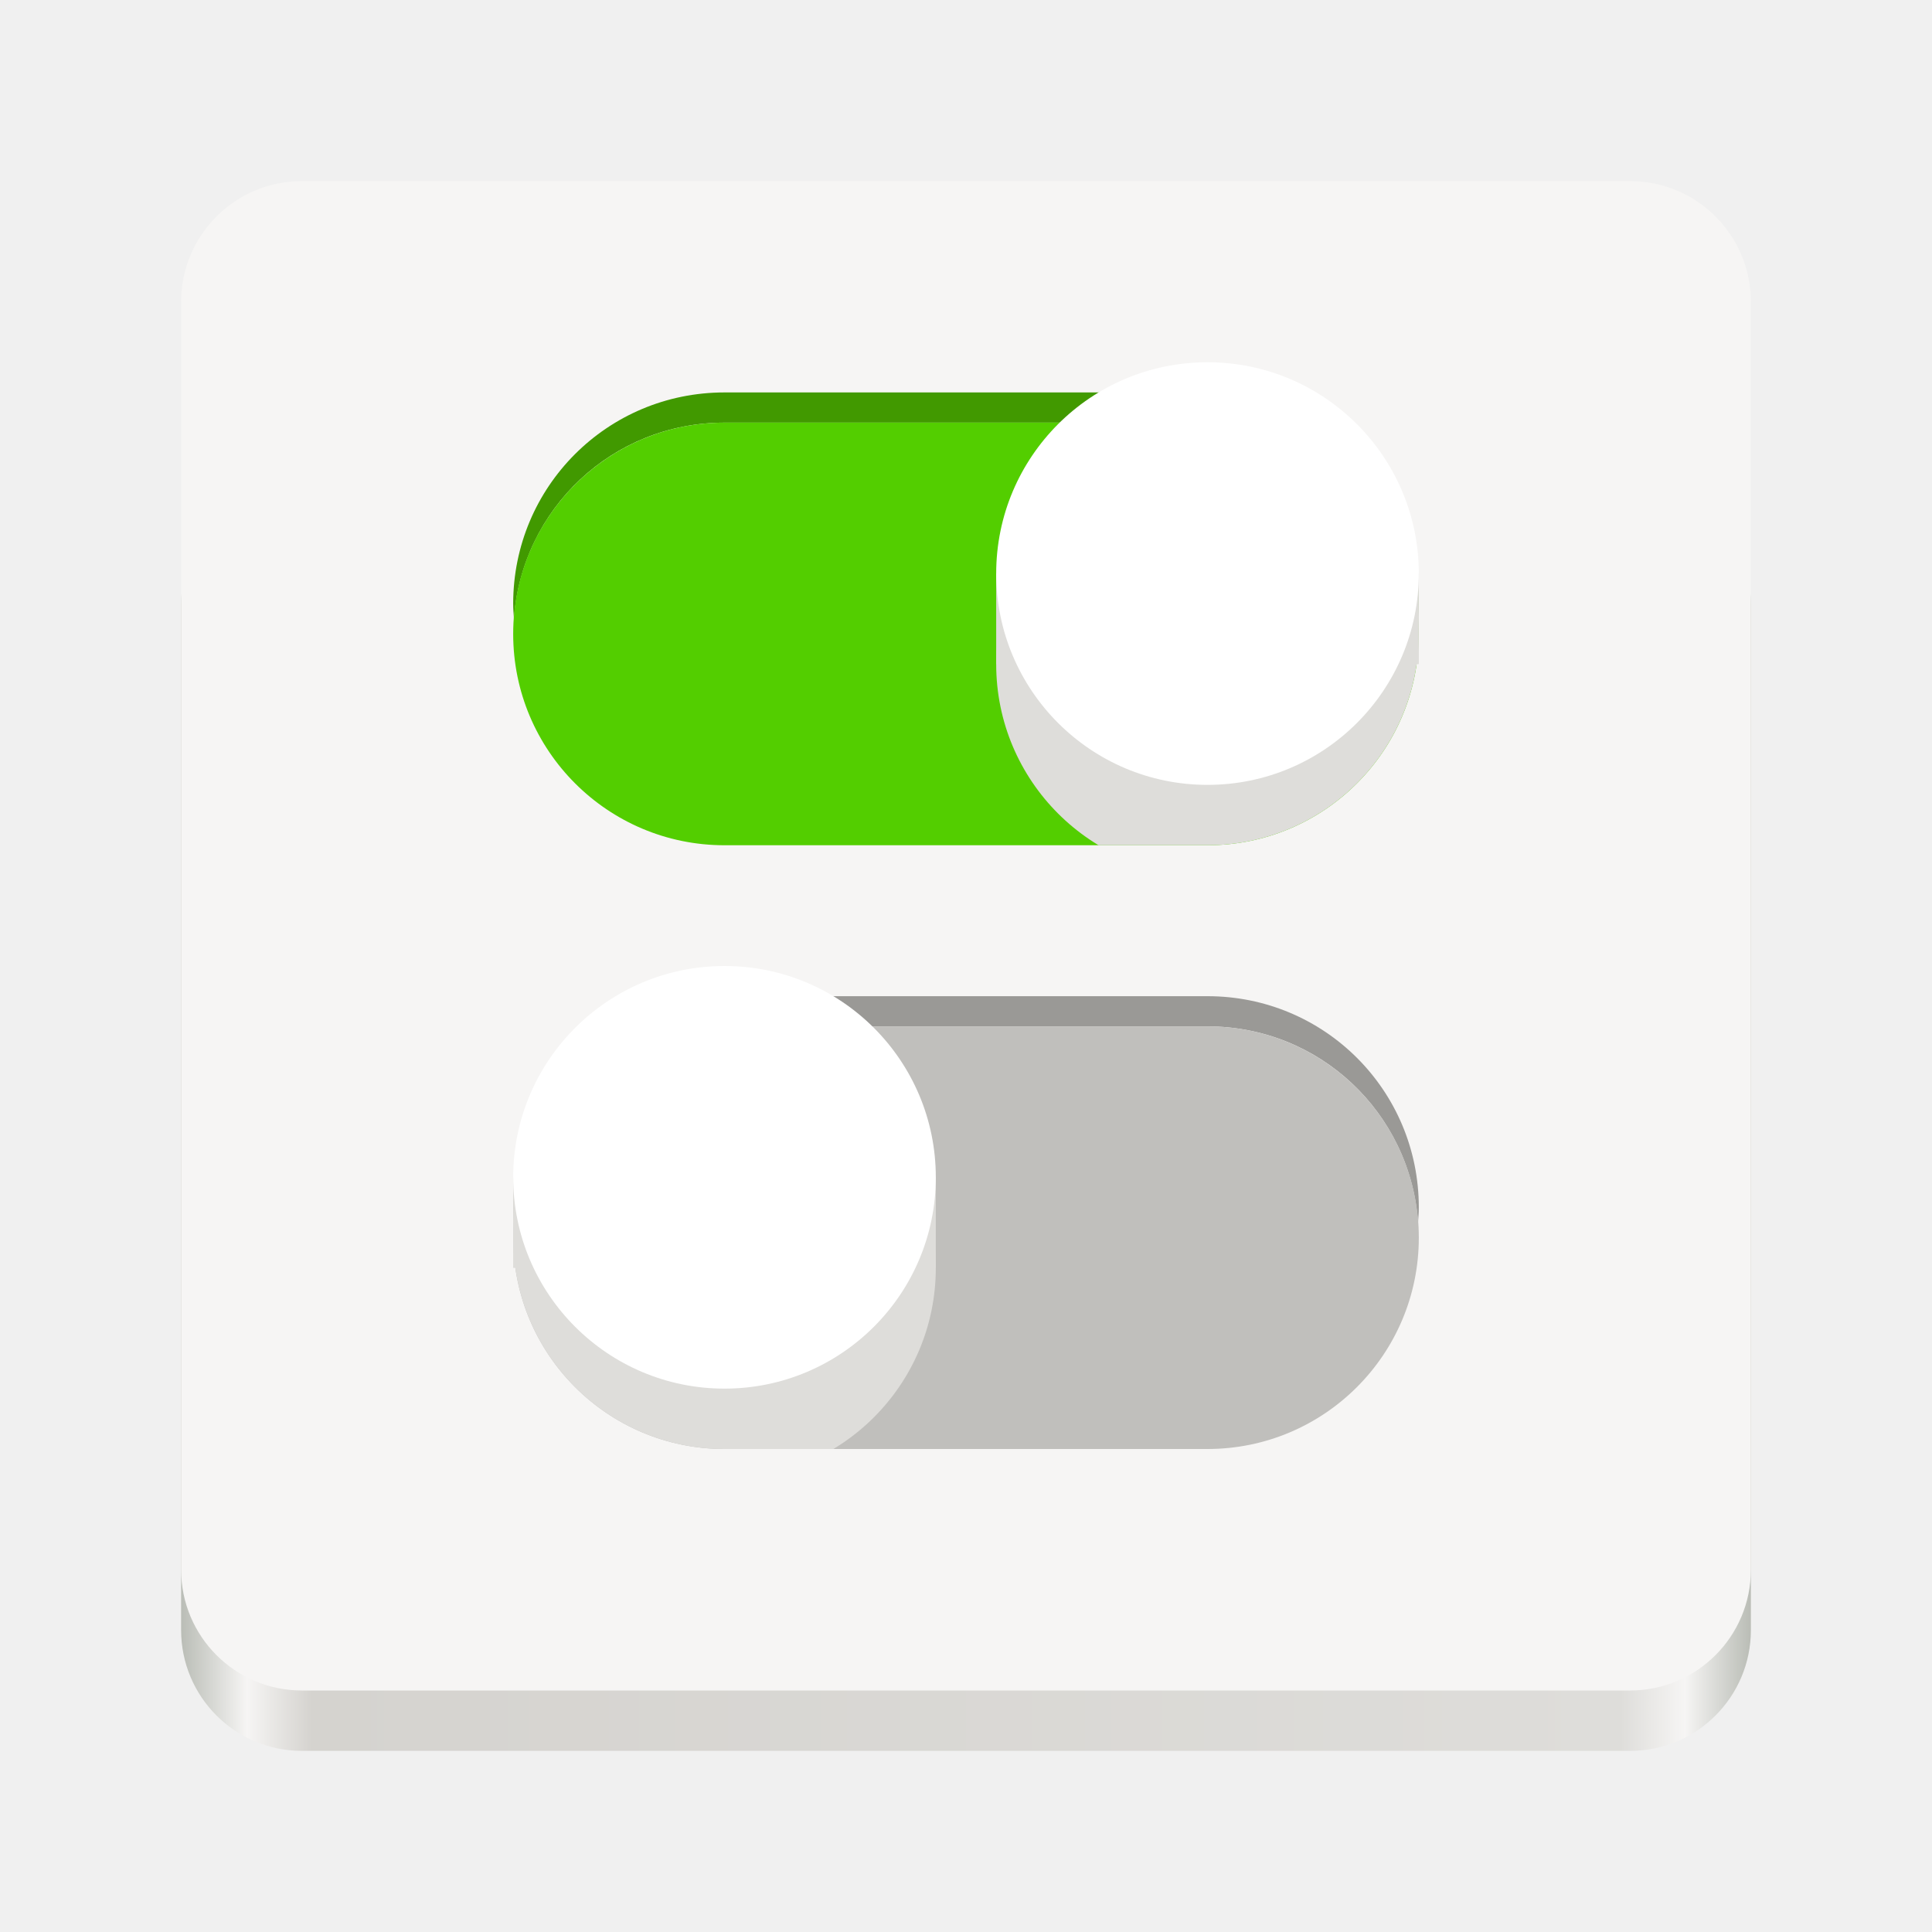
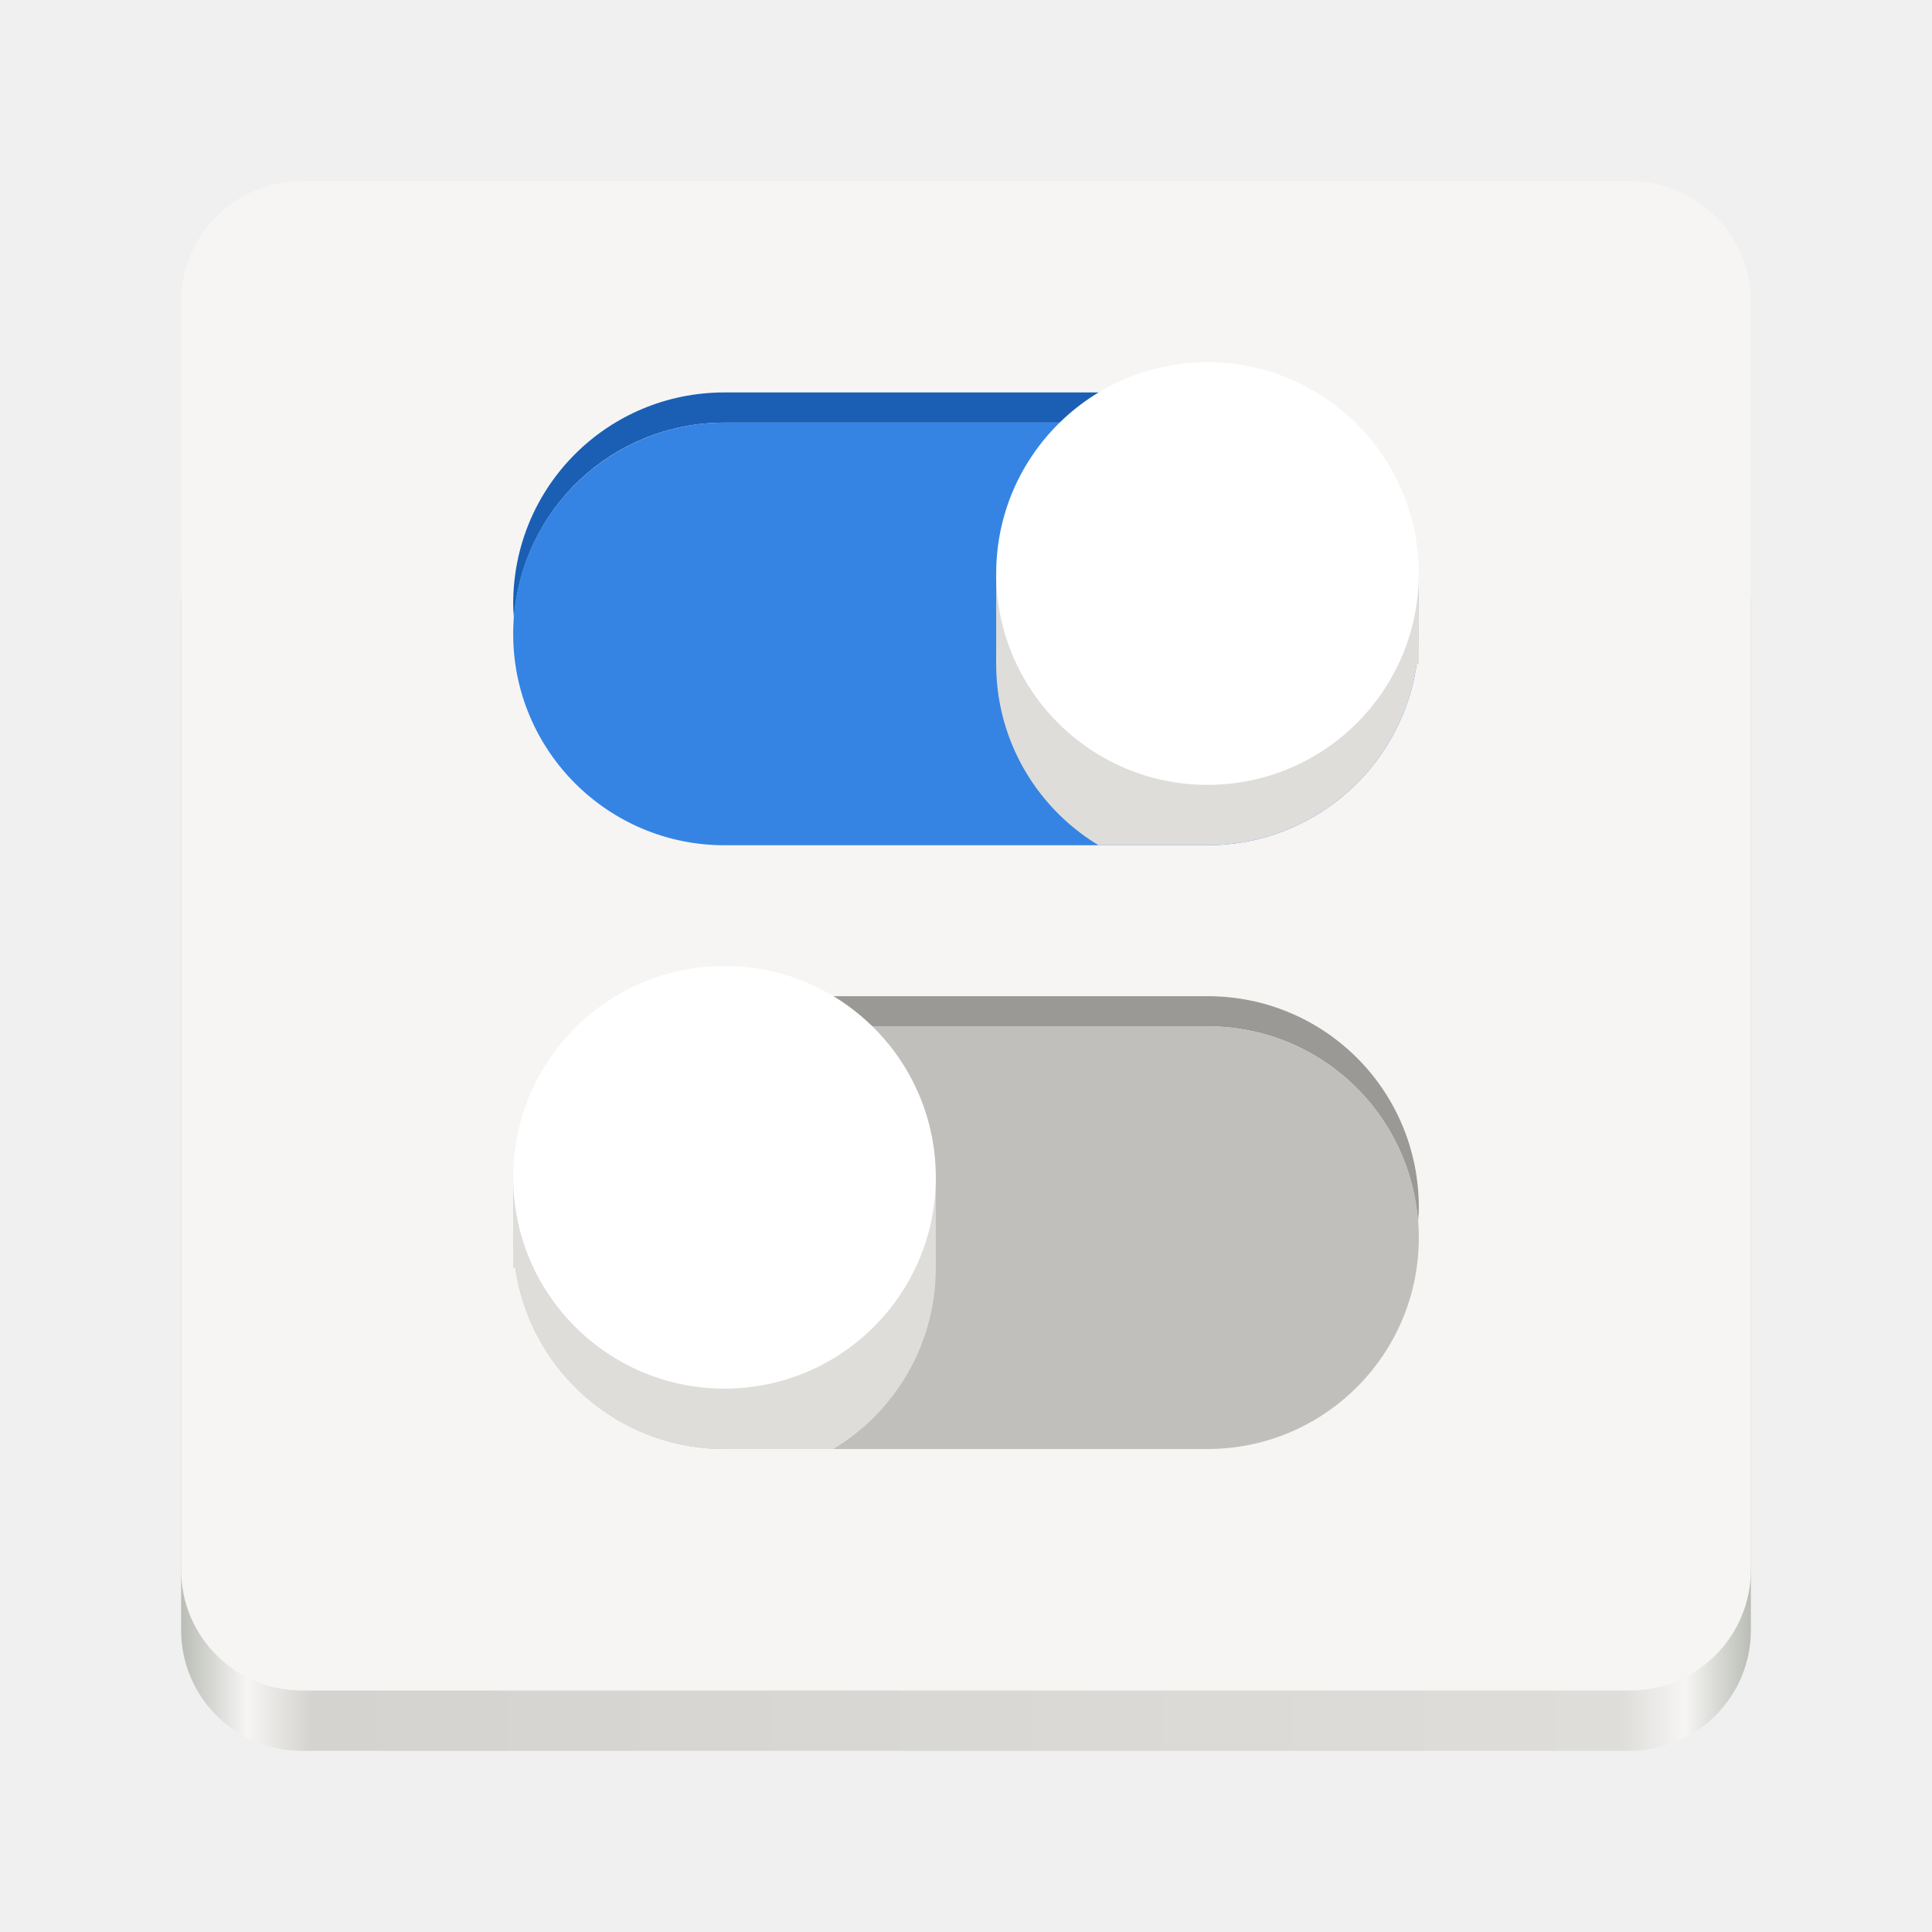
<svg xmlns="http://www.w3.org/2000/svg" xmlns:xlink="http://www.w3.org/1999/xlink" viewBox="0 0 128 128" style="display:inline;enable-background:new" version="1.0" id="svg11300" height="128" width="128">
  <defs id="defs3">
    <linearGradient id="linearGradient974">
      <stop style="stop-color:#babdb6;stop-opacity:1" offset="0" id="stop962" />
      <stop id="stop964" offset="0.042" style="stop-color:#f6f5f4;stop-opacity:1" />
      <stop style="stop-color:#d5d3cf;stop-opacity:1" offset="0.083" id="stop966" />
      <stop id="stop968" offset="0.917" style="stop-color:#deddda;stop-opacity:1" />
      <stop style="stop-color:#f6f5f4;stop-opacity:1" offset="0.958" id="stop970" />
      <stop style="stop-color:#babdb6;stop-opacity:1" offset="1" id="stop972" />
    </linearGradient>
    <linearGradient y2="44" x2="464" y1="44" x1="48" gradientTransform="matrix(0.25,0,0,0.25,-110,225)" gradientUnits="userSpaceOnUse" id="linearGradient1747" xlink:href="#linearGradient974" />
    <clipPath id="clipPath1784" clipPathUnits="userSpaceOnUse">
      <rect ry="14" rx="14" y="202" x="36" height="28" width="60" id="rect1786" style="opacity:1;vector-effect:none;fill:#3584e4;fill-opacity:1;stroke:none;stroke-width:0.854;stroke-linecap:square;stroke-linejoin:round;stroke-miterlimit:4;stroke-dasharray:none;stroke-dashoffset:0;stroke-opacity:1" />
    </clipPath>
  </defs>
  <g transform="translate(0,-172)" style="display:inline" id="layer1">
-     <g transform="translate(110)" id="g1769">
-       <rect ry="8" rx="8" y="204" x="-98" height="84" width="104" id="rect1709" style="display:inline;opacity:1;fill:url(#linearGradient1747);fill-opacity:1;stroke:none;stroke-width:0.25;stroke-linecap:butt;stroke-linejoin:miter;stroke-miterlimit:4;stroke-dasharray:none;stroke-dashoffset:0;stroke-opacity:1;marker:none;marker-start:none;marker-mid:none;marker-end:none;paint-order:normal;enable-background:new" />
-       <rect style="display:inline;opacity:1;fill:#f6f5f4;fill-opacity:1;stroke:none;stroke-width:0.25;stroke-linecap:butt;stroke-linejoin:miter;stroke-miterlimit:4;stroke-dasharray:none;stroke-dashoffset:0;stroke-opacity:1;marker:none;marker-start:none;marker-mid:none;marker-end:none;paint-order:normal;enable-background:new" id="rect1711" width="104" height="100" x="-98" y="184" rx="8" ry="8" />
-     </g>
-     <path style="vector-effect:none;fill:#419900;fill-opacity:1;stroke:none;stroke-width:0.854;stroke-linecap:square;stroke-linejoin:round;stroke-miterlimit:4;stroke-dasharray:none;stroke-dashoffset:0;stroke-opacity:1" d="m 48,198 c -7.756,0 -14,6.244 -14,14 0,0.338 0.028,0.668 0.051,1 C 34.562,205.716 40.582,200 48,200 h 32 c 7.418,0 13.438,5.716 13.949,13 C 93.972,212.668 94,212.338 94,212 94,204.244 87.756,198 80,198 Z" id="rect1790" />
-     <rect ry="14" rx="14" y="200" x="-94" height="28" width="60" id="rect1143" style="vector-effect:none;fill:#53ce00;fill-opacity:1;stroke:none;stroke-width:0.854;stroke-linecap:square;stroke-linejoin:round;stroke-miterlimit:4;stroke-dasharray:none;stroke-dashoffset:0;stroke-opacity:1" transform="scale(-1,1)" />
-     <g id="g1151" transform="matrix(-1,0,0,1,130,-6)">
-       <circle transform="translate(0,4)" r="14" cy="218" cx="50" id="circle1147" style="opacity:1;vector-effect:none;fill:#deddda;fill-opacity:1;stroke:none;stroke-width:1;stroke-linecap:square;stroke-linejoin:round;stroke-miterlimit:4;stroke-dasharray:none;stroke-dashoffset:0;stroke-opacity:1" clip-path="url(#clipPath1784)" />
-       <rect style="opacity:1;vector-effect:none;fill:#deddda;fill-opacity:1;stroke:none;stroke-width:0.882;stroke-linecap:square;stroke-linejoin:round;stroke-miterlimit:4;stroke-dasharray:none;stroke-dashoffset:0;stroke-opacity:1" id="rect1149" width="28" height="6" x="36" y="216" />
-     </g>
-     <circle r="14" cy="210" cx="-80" id="circle1153" style="vector-effect:none;fill:#ffffff;fill-opacity:1;stroke:none;stroke-width:0.778;stroke-linecap:square;stroke-linejoin:round;stroke-miterlimit:4;stroke-dasharray:none;stroke-dashoffset:0;stroke-opacity:1" transform="scale(-1,1)" />
-     <g transform="matrix(-1,0,0,1,128,38)" id="g1818">
-       <path transform="translate(0,172)" id="path1804" d="m 48,28 c -7.756,0 -14,6.244 -14,14 0,0.338 0.028,0.668 0.051,1 C 34.562,35.716 40.582,30 48,30 h 32 c 7.418,0 13.438,5.716 13.949,13 C 93.972,42.668 94,42.338 94,42 94,34.244 87.756,28 80,28 Z" style="opacity:1;vector-effect:none;fill:#9a9996;fill-opacity:1;stroke:none;stroke-width:0.854;stroke-linecap:square;stroke-linejoin:round;stroke-miterlimit:4;stroke-dasharray:none;stroke-dashoffset:0;stroke-opacity:1" />
-       <rect ry="14" rx="14" y="202" x="-94" height="28" width="60" id="rect1808" style="opacity:1;vector-effect:none;fill:#c0bfbc;fill-opacity:1;stroke:none;stroke-width:0.854;stroke-linecap:square;stroke-linejoin:round;stroke-miterlimit:4;stroke-dasharray:none;stroke-dashoffset:0;stroke-opacity:1" transform="scale(-1,1)" />
-       <g transform="matrix(-1,0,0,1,130,-4)" id="g1814">
-         <circle clip-path="url(#clipPath1784)" style="opacity:1;vector-effect:none;fill:#deddda;fill-opacity:1;stroke:none;stroke-width:1;stroke-linecap:square;stroke-linejoin:round;stroke-miterlimit:4;stroke-dasharray:none;stroke-dashoffset:0;stroke-opacity:1" id="circle1810" cx="50" cy="218" r="14" transform="translate(0,4)" />
-         <rect y="216" x="36" height="6" width="28" id="rect1812" style="opacity:1;vector-effect:none;fill:#deddda;fill-opacity:1;stroke:none;stroke-width:0.882;stroke-linecap:square;stroke-linejoin:round;stroke-miterlimit:4;stroke-dasharray:none;stroke-dashoffset:0;stroke-opacity:1" />
+     <g style="display:inline" id="layer9">
+       <g transform="translate(110)" id="g1769">
+         <rect ry="8" rx="8" y="204" x="-98" height="84" width="104" id="rect1709" style="display:inline;opacity:1;fill:url(#linearGradient1747);fill-opacity:1;stroke:none;stroke-width:0.25;stroke-linecap:butt;stroke-linejoin:miter;stroke-miterlimit:4;stroke-dasharray:none;stroke-dashoffset:0;stroke-opacity:1;marker:none;marker-start:none;marker-mid:none;marker-end:none;paint-order:normal;enable-background:new" />
+         <rect style="display:inline;opacity:1;fill:#f6f5f4;fill-opacity:1;stroke:none;stroke-width:0.25;stroke-linecap:butt;stroke-linejoin:miter;stroke-miterlimit:4;stroke-dasharray:none;stroke-dashoffset:0;stroke-opacity:1;marker:none;marker-start:none;marker-mid:none;marker-end:none;paint-order:normal;enable-background:new" id="rect1711" width="104" height="100" x="-98" y="184" rx="8" ry="8" />
      </g>
-       <circle transform="scale(-1,1)" style="opacity:1;vector-effect:none;fill:#ffffff;fill-opacity:1;stroke:none;stroke-width:0.778;stroke-linecap:square;stroke-linejoin:round;stroke-miterlimit:4;stroke-dasharray:none;stroke-dashoffset:0;stroke-opacity:1" id="circle1816" cx="-80" cy="212" r="14" />
+       <g transform="translate(0,-2)" id="g1802">
+         <path style="opacity:1;vector-effect:none;fill:#1a5fb4;fill-opacity:1;stroke:none;stroke-width:0.854;stroke-linecap:square;stroke-linejoin:round;stroke-miterlimit:4;stroke-dasharray:none;stroke-dashoffset:0;stroke-opacity:1" d="m 48,28 c -7.756,0 -14,6.244 -14,14 0,0.338 0.028,0.668 0.051,1 C 34.562,35.716 40.582,30 48,30 h 32 c 7.418,0 13.438,5.716 13.949,13 C 93.972,42.668 94,42.338 94,42 94,34.244 87.756,28 80,28 Z" transform="translate(0,172)" id="rect1790" />
+         <rect ry="14" rx="14" y="202" x="-94" height="28" width="60" id="rect1143" style="opacity:1;vector-effect:none;fill:#3584e4;fill-opacity:1;stroke:none;stroke-width:0.854;stroke-linecap:square;stroke-linejoin:round;stroke-miterlimit:4;stroke-dasharray:none;stroke-dashoffset:0;stroke-opacity:1" transform="scale(-1,1)" />
+         <g id="g1151" transform="matrix(-1,0,0,1,130,-4)">
+           <circle transform="translate(0,4)" r="14" cy="218" cx="50" id="circle1147" style="opacity:1;vector-effect:none;fill:#deddda;fill-opacity:1;stroke:none;stroke-width:1;stroke-linecap:square;stroke-linejoin:round;stroke-miterlimit:4;stroke-dasharray:none;stroke-dashoffset:0;stroke-opacity:1" clip-path="url(#clipPath1784)" />
+           <rect style="opacity:1;vector-effect:none;fill:#deddda;fill-opacity:1;stroke:none;stroke-width:0.882;stroke-linecap:square;stroke-linejoin:round;stroke-miterlimit:4;stroke-dasharray:none;stroke-dashoffset:0;stroke-opacity:1" id="rect1149" width="28" height="6" x="36" y="216" />
+         </g>
+         <circle r="14" cy="212" cx="-80" id="circle1153" style="opacity:1;vector-effect:none;fill:#ffffff;fill-opacity:1;stroke:none;stroke-width:0.778;stroke-linecap:square;stroke-linejoin:round;stroke-miterlimit:4;stroke-dasharray:none;stroke-dashoffset:0;stroke-opacity:1" transform="scale(-1,1)" />
+       </g>
+       <g transform="matrix(-1,0,0,1,128,38)" id="g1818">
+         <path transform="translate(0,172)" id="path1804" d="m 48,28 c -7.756,0 -14,6.244 -14,14 0,0.338 0.028,0.668 0.051,1 C 34.562,35.716 40.582,30 48,30 h 32 c 7.418,0 13.438,5.716 13.949,13 C 93.972,42.668 94,42.338 94,42 94,34.244 87.756,28 80,28 Z" style="opacity:1;vector-effect:none;fill:#9a9996;fill-opacity:1;stroke:none;stroke-width:0.854;stroke-linecap:square;stroke-linejoin:round;stroke-miterlimit:4;stroke-dasharray:none;stroke-dashoffset:0;stroke-opacity:1" />
+         <rect ry="14" rx="14" y="202" x="-94" height="28" width="60" id="rect1808" style="opacity:1;vector-effect:none;fill:#c0bfbc;fill-opacity:1;stroke:none;stroke-width:0.854;stroke-linecap:square;stroke-linejoin:round;stroke-miterlimit:4;stroke-dasharray:none;stroke-dashoffset:0;stroke-opacity:1" transform="scale(-1,1)" />
+         <g transform="matrix(-1,0,0,1,130,-4)" id="g1814">
+           <circle clip-path="url(#clipPath1784)" style="opacity:1;vector-effect:none;fill:#deddda;fill-opacity:1;stroke:none;stroke-width:1;stroke-linecap:square;stroke-linejoin:round;stroke-miterlimit:4;stroke-dasharray:none;stroke-dashoffset:0;stroke-opacity:1" id="circle1810" cx="50" cy="218" r="14" transform="translate(0,4)" />
+           <rect y="216" x="36" height="6" width="28" id="rect1812" style="opacity:1;vector-effect:none;fill:#deddda;fill-opacity:1;stroke:none;stroke-width:0.882;stroke-linecap:square;stroke-linejoin:round;stroke-miterlimit:4;stroke-dasharray:none;stroke-dashoffset:0;stroke-opacity:1" />
+         </g>
+         <circle transform="scale(-1,1)" style="opacity:1;vector-effect:none;fill:#ffffff;fill-opacity:1;stroke:none;stroke-width:0.778;stroke-linecap:square;stroke-linejoin:round;stroke-miterlimit:4;stroke-dasharray:none;stroke-dashoffset:0;stroke-opacity:1" id="circle1816" cx="-80" cy="212" r="14" />
+       </g>
    </g>
  </g>
</svg>
